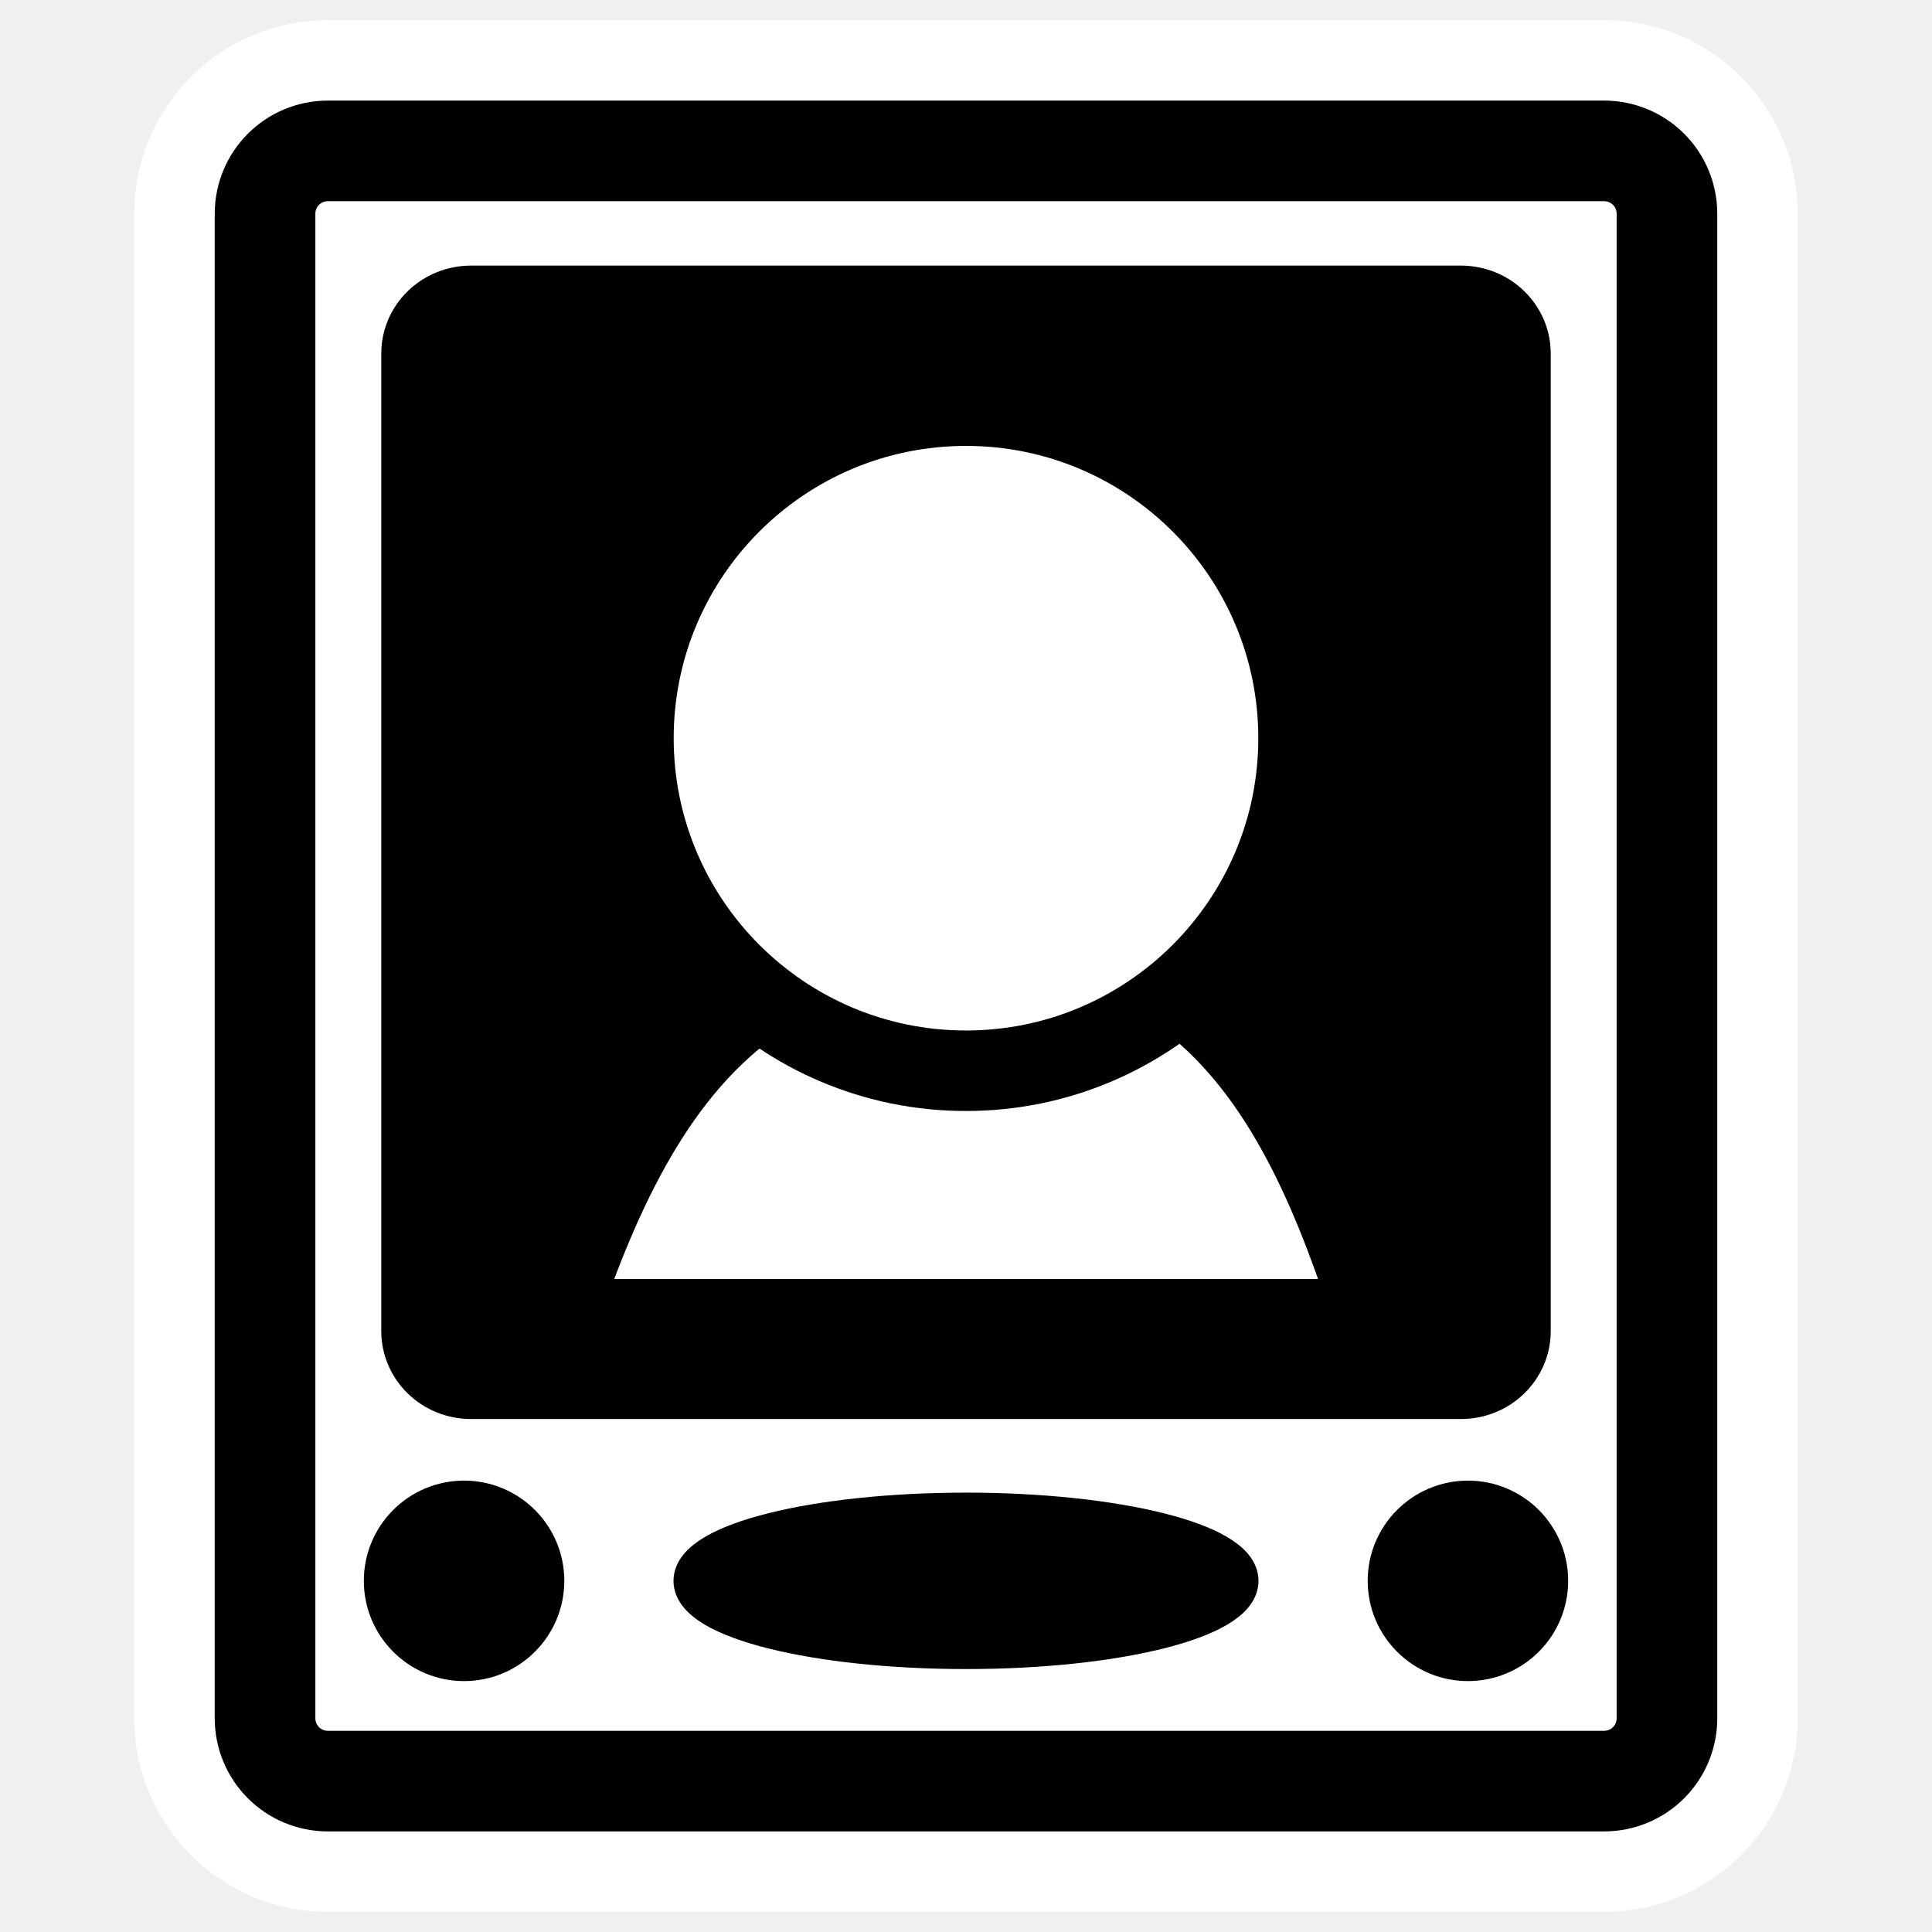
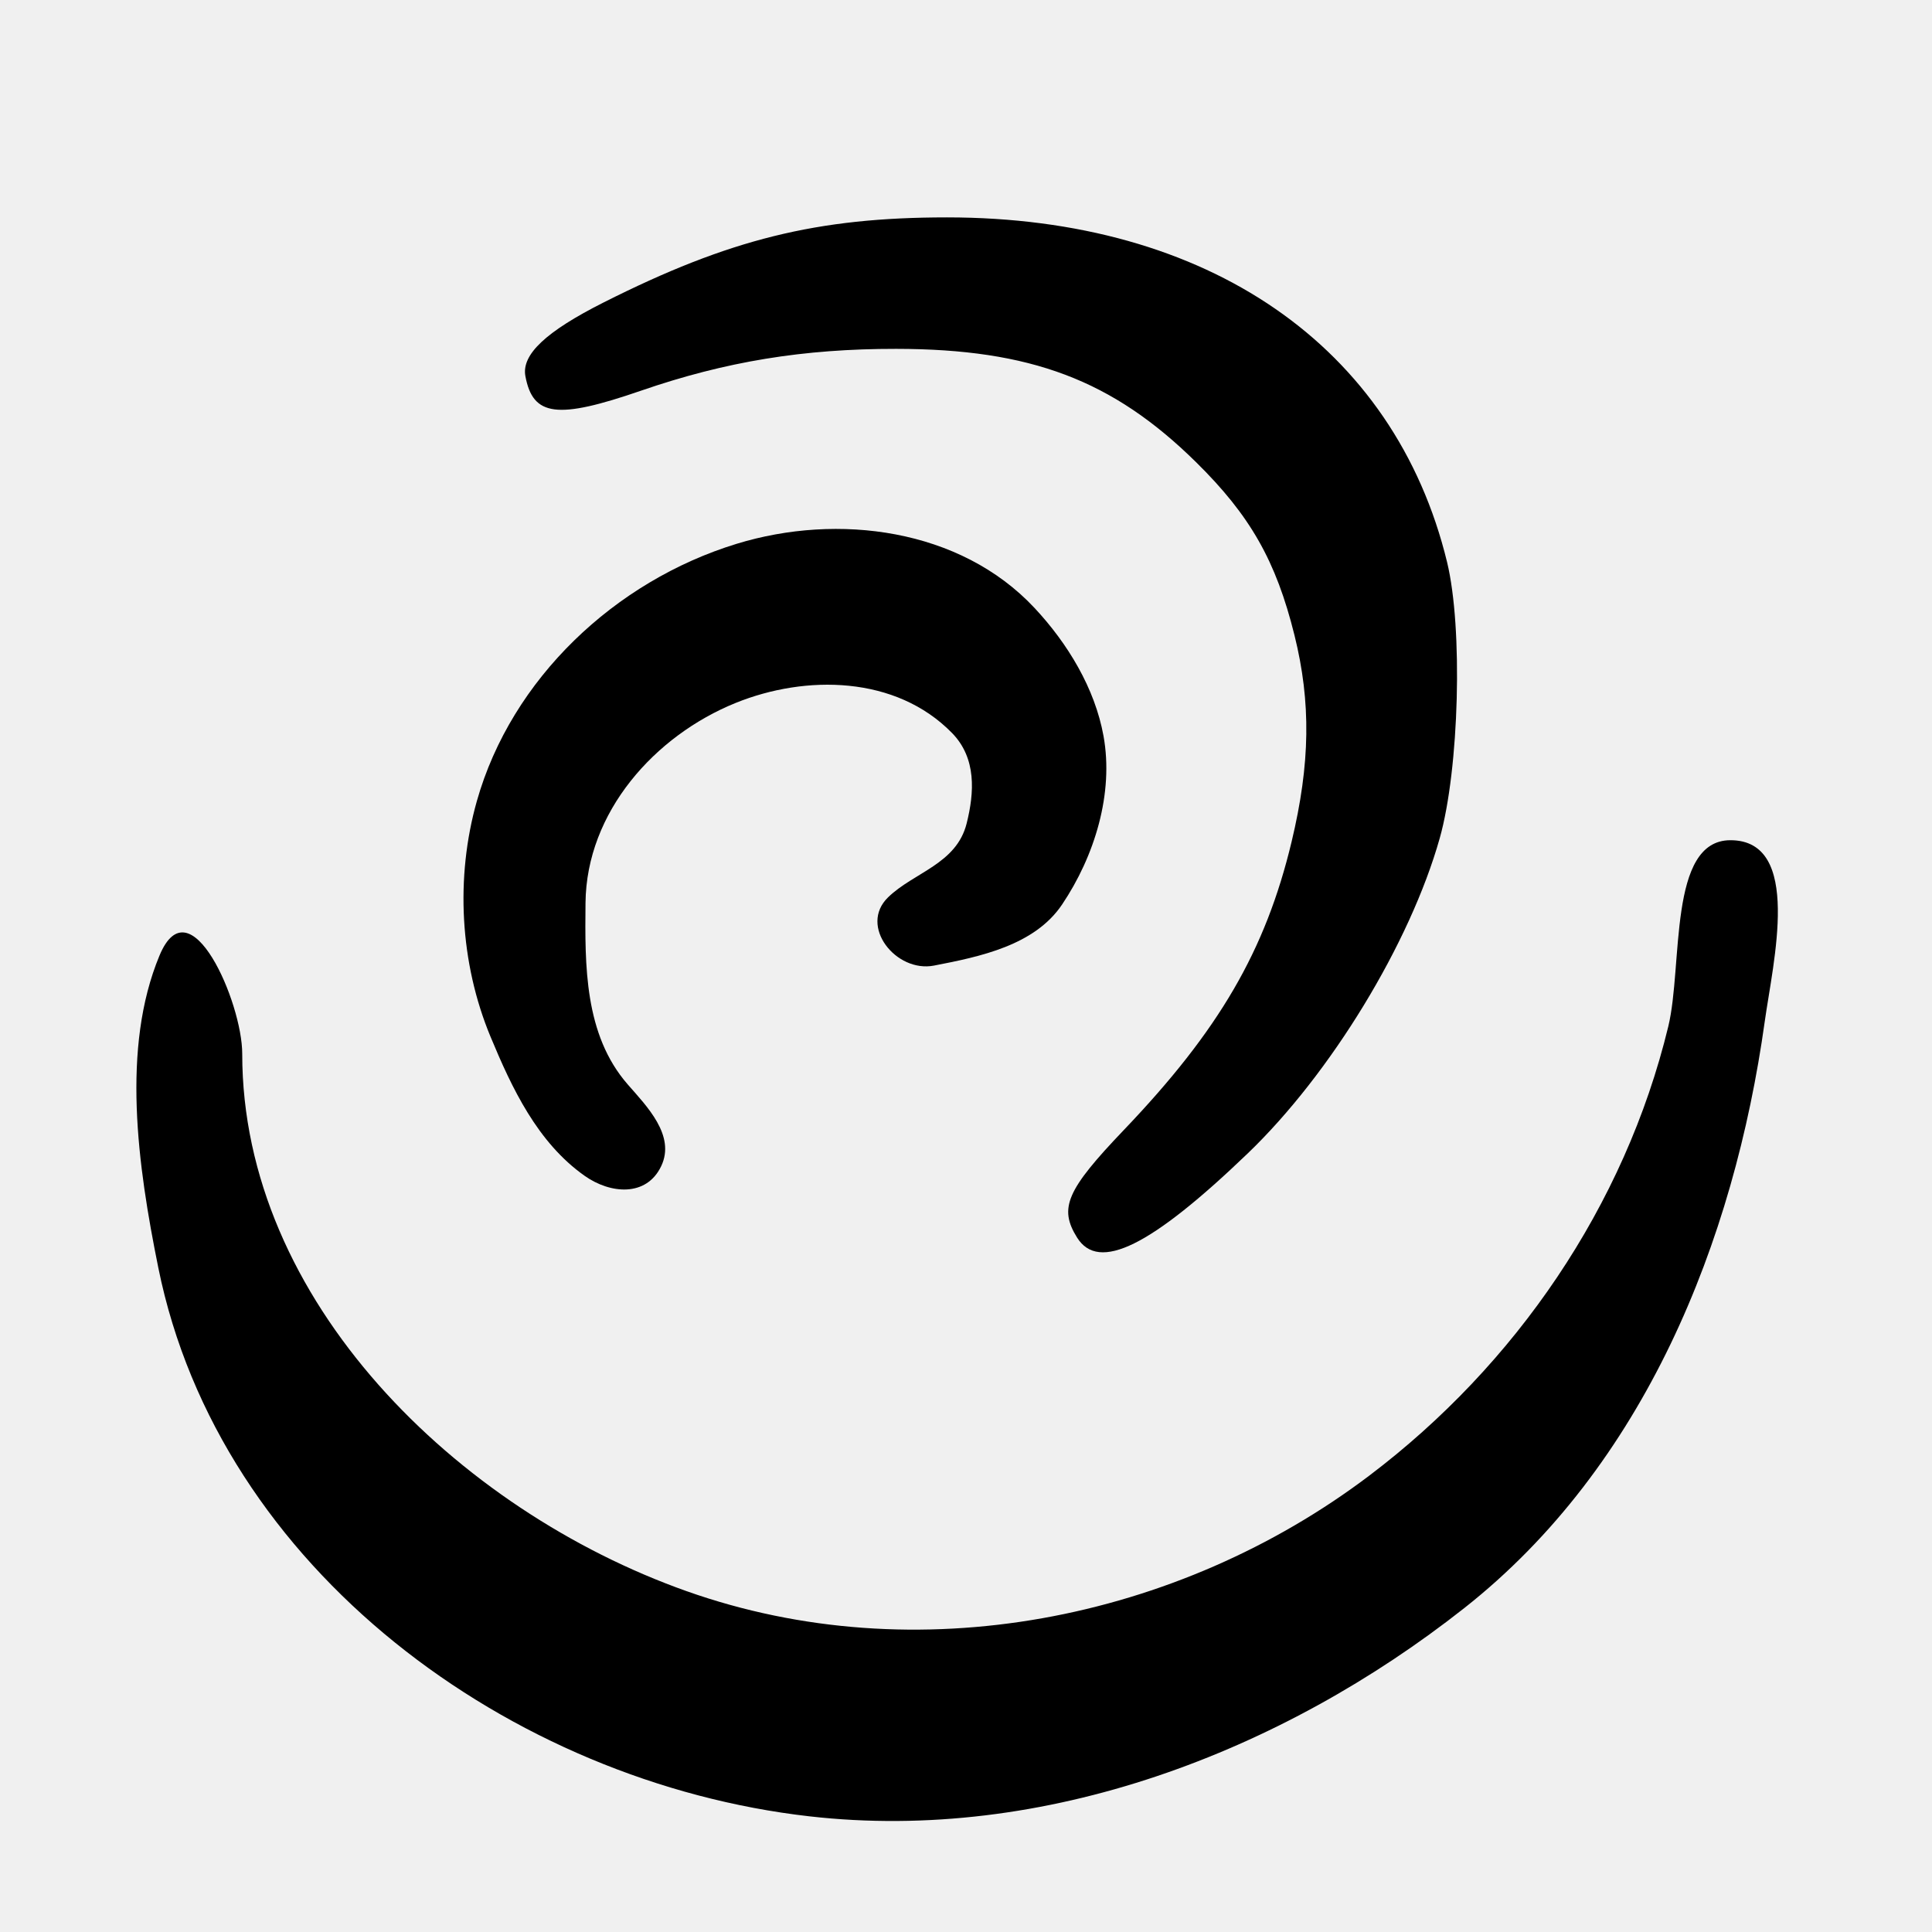
- <svg xmlns="http://www.w3.org/2000/svg" xmlns:xlink="http://www.w3.org/1999/xlink" id="svg1" x="0" y="0" version="1.0" _SVGFile__filename="oldscale/devices/handheld.svg" width="60" height="60">
-   <defs id="defs3">
-     <linearGradient id="linearGradient772">
-       <stop offset="0" id="stop773" style="stop-color: #000000;stop-opacity: 1.0;" />
-       <stop offset="1" id="stop774" style="stop-color:#ffffff;stop-opacity:1;" />
-     </linearGradient>
-     <linearGradient id="linearGradient775" xlink:href="#linearGradient772" />
-   </defs>
-   <path id="path1085" d="M 10.186,4.686 C 9.103,4.686 8.231,5.558 8.231,6.641 L 8.231,53.359 C 8.231,54.442 9.103,55.314 10.186,55.314 L 49.814,55.314 C 50.897,55.314 51.769,54.442 51.769,53.359 L 51.769,6.641 C 51.769,5.558 50.897,4.686 49.814,4.686 L 10.186,4.686 z " style="font-size:12;fill:none;fill-opacity:1;fill-rule:evenodd;stroke:#ffffff;stroke-width:8.125;stroke-linecap:round;stroke-linejoin:round;stroke-miterlimit:4;stroke-opacity:1;" />
-   <path id="rect666" d="M 10.186,4.686 C 9.103,4.686 8.231,5.558 8.231,6.641 L 8.231,53.359 C 8.231,54.442 9.103,55.314 10.186,55.314 L 49.814,55.314 C 50.897,55.314 51.769,54.442 51.769,53.359 L 51.769,6.641 C 51.769,5.558 50.897,4.686 49.814,4.686 L 10.186,4.686 z " style="font-size:12;fill:#ffffff;fill-opacity:1;fill-rule:evenodd;stroke:#000000;stroke-width:3.125;stroke-linecap:round;stroke-linejoin:round;stroke-opacity:1" />
-   <path id="path668" d="M 16.9,49.095 C 16.9,50.468 15.785,51.583 14.412,51.583 C 13.038,51.583 11.924,50.468 11.924,49.095 C 11.924,47.721 13.038,46.607 14.412,46.607 C 15.785,46.607 16.9,47.721 16.9,49.095 z " style="font-size:12;fill:#000000;fill-opacity:1;fill-rule:evenodd;stroke:#000000;stroke-width:1.25;stroke-opacity:1" />
-   <path id="path669" d="M 48.076,49.095 C 48.076,50.468 46.962,51.583 45.588,51.583 C 44.215,51.583 43.1,50.468 43.1,49.095 C 43.1,47.721 44.215,46.607 45.588,46.607 C 46.962,46.607 48.076,47.721 48.076,49.095 z " style="font-size:12;fill:#000000;fill-opacity:1;fill-rule:evenodd;stroke:#000000;stroke-width:1.25;stroke-opacity:1" />
-   <path id="path670" d="M 38.459,49.095 C 38.459,50.262 34.669,51.209 30,51.209 C 25.331,51.209 21.541,50.262 21.541,49.095 C 21.541,47.927 25.331,46.98 30,46.98 C 34.669,46.98 38.459,47.927 38.459,49.095 z " style="font-size:12;fill:#000000;fill-opacity:1;fill-rule:evenodd;stroke:#000000;stroke-width:1.25;stroke-opacity:1" />
-   <path d="M 14.632,9.186 C 13.605,9.186 12.778,9.987 12.778,10.983 L 12.778,41.335 C 12.778,42.33 13.605,43.132 14.632,43.132 L 45.368,43.132 C 46.395,43.132 47.222,42.33 47.222,41.335 L 47.222,10.983 C 47.222,9.987 46.395,9.186 45.368,9.186 L 14.632,9.186 z " style="font-size:12;fill-rule:evenodd;stroke:#000000;stroke-width:1.875;stroke-linecap:round;stroke-linejoin:round;stroke-opacity:1" id="rect667" />
-   <g transform="translate(-1.500000e-6,-1.511581e-6)" id="g2071">
-     <path id="path849" d="M 42.258,39.72 C 40.993,36.041 39.275,32.437 36.114,30.475 C 32.769,30.33 28.544,30.475 24.471,30.475 C 21.028,32.308 19.121,35.95 17.742,39.72" style="font-size:12;fill:#ffffff;fill-opacity:1;fill-rule:evenodd;stroke:#000000;stroke-width:2.5;stroke-linecap:round;stroke-linejoin:round;stroke-miterlimit:4;stroke-opacity:1" />
-     <path id="path716" d="M 40.328,22.926 C 40.328,28.626 35.701,33.253 30,33.253 C 24.299,33.253 19.672,28.626 19.672,22.926 C 19.672,17.225 24.299,12.598 30,12.598 C 35.701,12.598 40.328,17.225 40.328,22.926 z " style="font-size:12;fill:#ffffff;fill-opacity:1;fill-rule:evenodd;stroke:#000000;stroke-width:2.5;stroke-linecap:round;stroke-linejoin:round;stroke-miterlimit:4;stroke-opacity:1" />
+ <svg xmlns="http://www.w3.org/2000/svg" width="250" height="250" id="svg3261" version="1.0">
+   <defs id="defs3263">
+     </defs>
+   <g id="layer1" transform="translate(-4.431048,-5.204132)">
+     <path style="fill:#000000;fill-opacity:1;stroke:none;stroke-opacity:1" d="M 109.17,240.236 C 70.549,235.837 32.82,208.302 24.917,169.251 C 22.239,156.016 20.101,140.802 25.069,128.854 C 29.024,119.341 35.777,134.937 35.775,141.556 C 35.765,173.541 63.596,200.577 93.277,211.1 C 122.984,221.634 156.829,214.901 181.629,196.139 C 200.511,181.854 214.673,161.304 220.309,138.017 C 222.21,130.16 220.258,113.95 228.328,113.928 C 237.734,113.902 233.849,129.768 232.789,137.379 C 228.816,165.895 217.207,194.921 193.911,213.286 C 170.256,231.934 139.621,243.704 109.17,240.236 z" id="path3875" />
+     <path style="fill:#000000;fill-opacity:1;stroke:none;stroke-opacity:1" d="M 143.806,165.348 C 141.418,161.526 142.432,159.196 149.866,151.414 C 162.19,138.515 168.186,128.211 171.561,114.134 C 173.982,104.037 174.093,96.09 171.935,87.398 C 169.546,77.774 166.209,71.91 159.184,64.993 C 148.401,54.376 137.783,50.366 120.403,50.346 C 108.386,50.333 98.313,51.984 87.369,55.761 C 76.541,59.499 73.386,59.1 72.416,53.873 C 71.9,51.087 75.068,48.105 82.552,44.335 C 98.8,36.148 110.161,33.334 126.967,33.334 C 160.733,33.334 184.888,49.984 191.681,77.939 C 193.746,86.436 193.261,104.692 190.732,113.667 C 186.898,127.276 176.631,144.135 165.902,154.44 C 153.349,166.496 146.603,169.827 143.806,165.348 z" id="path3873" />
+     <path style="fill:#000000;fill-opacity:1;stroke:none;stroke-opacity:1" d="M 80.097,157.365 C 73.971,153.045 70.669,146.006 67.903,139.351 C 63.933,129.796 63.34,118.736 66.141,108.844 C 70.618,93.037 84.005,80.398 99.753,75.572 C 112.856,71.558 128.666,73.585 138.284,83.859 C 142.6,88.469 146.108,94.275 147.225,100.44 C 148.572,107.876 146.072,115.993 141.861,122.253 C 138.314,127.526 131.304,128.99 125.283,130.152 C 120.373,131.099 115.525,125.041 119.341,121.325 C 122.684,118.069 128.196,117.033 129.517,111.749 C 130.516,107.755 130.805,103.311 127.63,100.061 C 120.35,92.608 108.675,92.502 99.635,96.159 C 89.161,100.397 80.31,110.281 80.196,122.044 C 80.117,130.115 80.028,139.082 85.661,145.532 C 88.117,148.343 91.888,152.139 89.986,156.111 C 88.066,160.122 83.398,159.693 80.097,157.365 z" id="path3340" />
  </g>
</svg>
